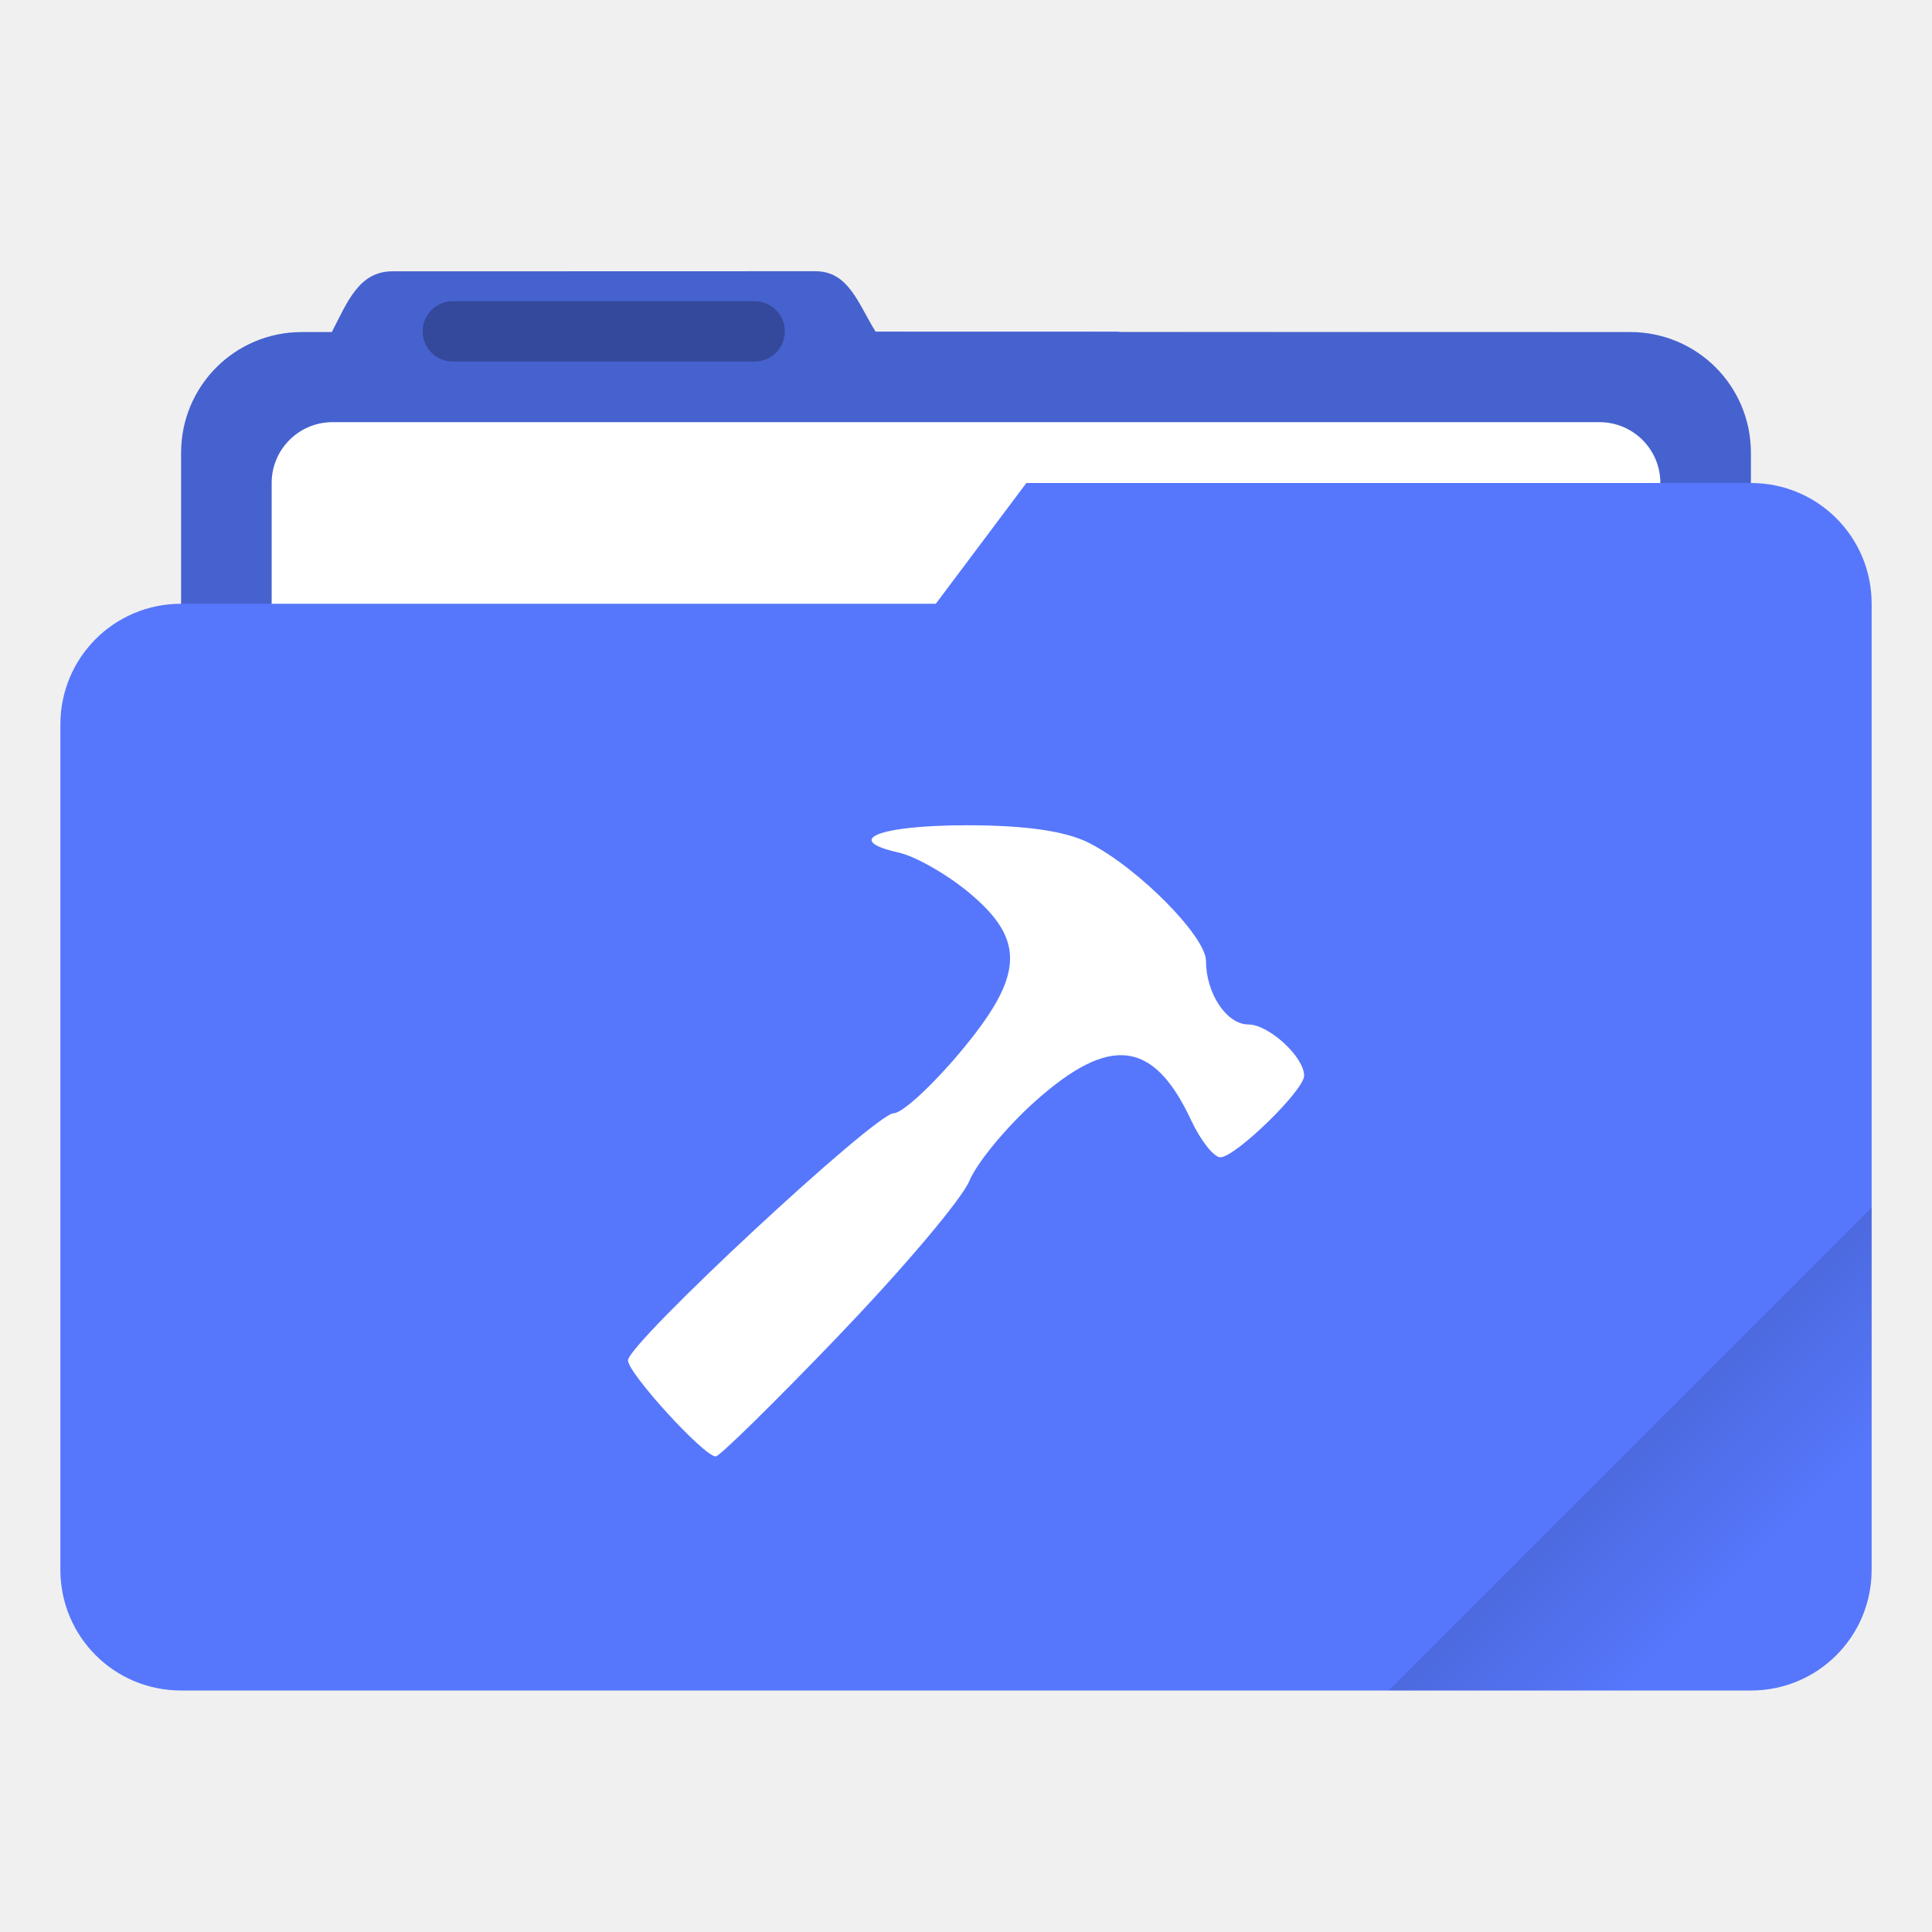
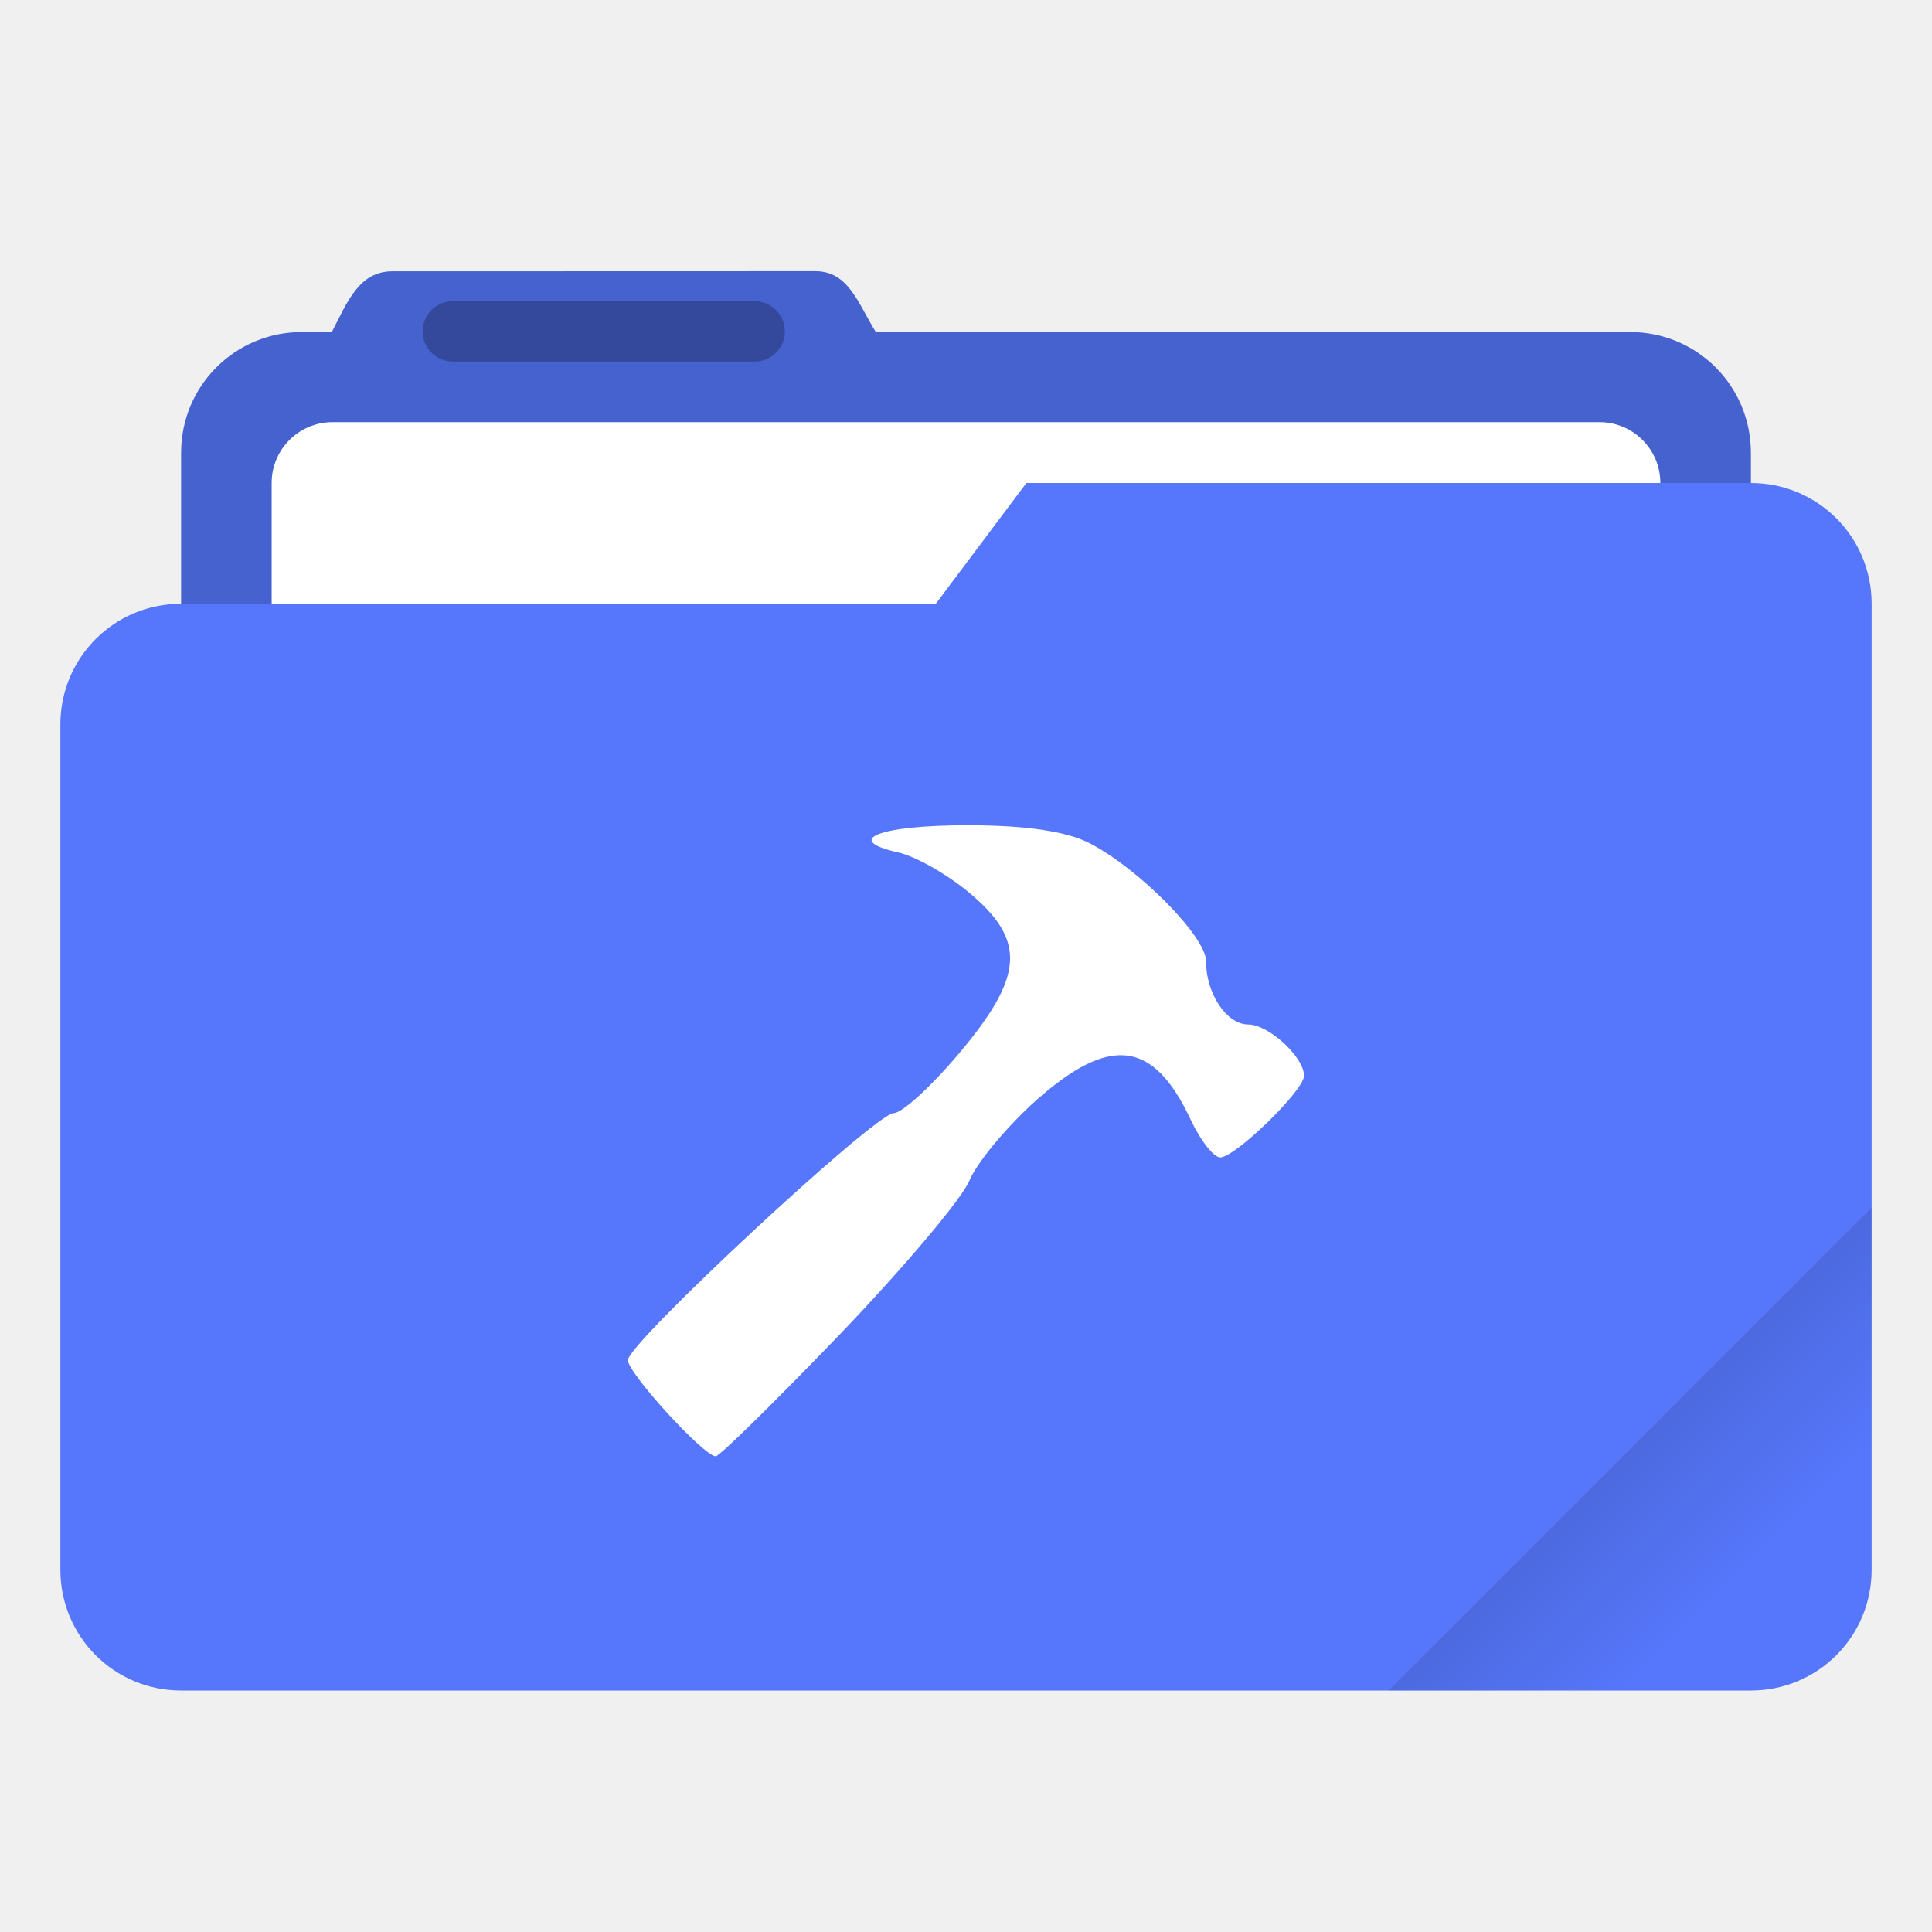
- <svg xmlns="http://www.w3.org/2000/svg" width="64" height="64" viewBox="0 0 16.933 16.933" version="1.1" id="svg21">
-   <defs id="defs7">
+ <svg xmlns="http://www.w3.org/2000/svg" width="64" height="64" viewBox="0 0 16.933 16.933">
+   <defs>
    <linearGradient id="a" x1="-197.72" x2="-197.72" y1="263.86" y2="273.76" gradientTransform="rotate(-45 -337.55 -145.8)" gradientUnits="userSpaceOnUse">
-       <stop offset="0" id="stop2" />
-       <stop stop-opacity="0" offset="1" id="stop4" />
+       <stop offset="0" />
+       <stop stop-opacity="0" offset="1" />
    </linearGradient>
  </defs>
-   <path transform="scale(.26458)" d="m27.002 8.984-14 .004c-1.11 0-1.493 1.013-2.002 1.998V11h-1c-2.216 0-4 1.784-4 4v28c0 2.216 1.784 4 4 4h44c2.216 0 4-1.784 4-4V15c0-2.216-1.784-4-4-4H37.141c-.047-.003-.092-.014-.14-.014h-7.997c-.586-.94-.89-2.002-2.002-2.002z" fill="#5677fc" style="paint-order:stroke fill markers" id="path9" />
-   <path transform="scale(.26458)" d="m27.002 8.984-14 .004c-1.11 0-1.493 1.013-2.002 1.998V11h-1c-2.216 0-4 1.784-4 4v28c0 2.216 1.784 4 4 4h44c2.216 0 4-1.784 4-4V15c0-2.216-1.784-4-4-4l-24.996-.014c-.586-.94-.89-2.002-2.002-2.002z" opacity=".18" style="paint-order:stroke fill markers" id="path11" />
-   <rect x="2.381" y="3.7" width="12.171" height="5.027" ry=".533" fill="#fff" paint-order="markers stroke fill" id="rect13" />
-   <rect x="3.704" y="2.64" width="3.175" height=".529" ry=".265" opacity=".25" paint-order="stroke markers fill" id="rect15" />
-   <path transform="scale(.26458)" d="m34 16-3 4H6c-2.216 0-4 1.784-4 4v28c0 2.216 1.784 4 4 4h52c2.216 0 4-1.784 4-4V20c0-2.216-1.784-4-4-4z" fill="#5677fc" style="paint-order:stroke fill markers" id="path17" />
-   <path transform="scale(.26458)" d="M62 40 46 56h12c2.216 0 4-1.784 4-4V40z" fill="url(#a)" opacity=".2" style="paint-order:stroke fill markers" id="path19" />
-   <path d="m 7.356,11.7 c 0.562,-0.585 1.076,-1.193 1.141,-1.352 0.066,-0.158 0.324,-0.471 0.575,-0.695 0.656,-0.586 1.038,-0.54 1.367,0.164 0.084,0.18 0.2,0.326 0.257,0.326 0.131,0 0.734,-0.587 0.734,-0.715 0,-0.165 -0.31,-0.449 -0.489,-0.449 -0.19,0 -0.371,-0.272 -0.371,-0.556 0,-0.215 -0.593,-0.815 -1.023,-1.034 -0.205,-0.105 -0.558,-0.156 -1.07,-0.156 -0.774,0 -1.097,0.128 -0.602,0.239 0.149,0.033 0.429,0.193 0.622,0.355 0.498,0.417 0.478,0.73 -0.09,1.405 -0.243,0.289 -0.501,0.525 -0.574,0.525 -0.161,0 -2.329,2.016 -2.329,2.166 0,0.113 0.666,0.842 0.769,0.842 0.034,0 0.521,-0.479 1.083,-1.064 z" color="#000000" fill="#919caf" overflow="visible" style="isolation:auto;mix-blend-mode:normal;fill:#ffffff;fill-opacity:1;stroke-width:0.198" id="path13" />
+   <path transform="scale(.26458)" d="m27.002 8.984-14 .004c-1.11 0-1.493 1.013-2.002 1.998V11h-1c-2.216 0-4 1.784-4 4v28c0 2.216 1.784 4 4 4h44c2.216 0 4-1.784 4-4V15c0-2.216-1.784-4-4-4H37.141c-.047-.003-.092-.014-.14-.014h-7.997c-.586-.94-.89-2.002-2.002-2.002z" fill="#5677fc" style="paint-order:stroke fill markers" />
+   <path transform="scale(.26458)" d="m27.002 8.984-14 .004c-1.11 0-1.493 1.013-2.002 1.998V11h-1c-2.216 0-4 1.784-4 4v28c0 2.216 1.784 4 4 4h44c2.216 0 4-1.784 4-4V15c0-2.216-1.784-4-4-4l-24.996-.014c-.586-.94-.89-2.002-2.002-2.002z" opacity=".18" style="paint-order:stroke fill markers" />
+   <rect x="2.381" y="3.7" width="12.171" height="5.027" ry=".533" fill="#fff" paint-order="markers stroke fill" />
+   <rect x="3.704" y="2.64" width="3.175" height=".529" ry=".265" opacity=".25" paint-order="stroke markers fill" />
+   <path transform="scale(.26458)" d="m34 16-3 4H6c-2.216 0-4 1.784-4 4v28c0 2.216 1.784 4 4 4h52c2.216 0 4-1.784 4-4V20c0-2.216-1.784-4-4-4z" fill="#5677fc" style="paint-order:stroke fill markers" />
+   <path transform="scale(.26458)" d="M62 40 46 56h12c2.216 0 4-1.784 4-4V40z" fill="url(#a)" opacity=".2" style="paint-order:stroke fill markers" />
+   <path d="M7.356 11.7c.561-.585 1.075-1.193 1.14-1.352.066-.158.325-.47.575-.695.656-.586 1.038-.54 1.367.165.084.18.2.326.257.326.131 0 .734-.587.734-.715 0-.165-.31-.45-.489-.45-.19 0-.37-.271-.37-.555 0-.216-.593-.815-1.023-1.035-.205-.104-.558-.156-1.07-.156-.774 0-1.097.128-.602.239.149.033.429.192.622.354.498.417.478.73-.09 1.405-.243.289-.501.525-.574.525-.16 0-2.33 2.016-2.33 2.165 0 .113.666.843.77.843.033 0 .52-.479 1.083-1.064z" color="#000" fill="#919caf" overflow="visible" style="isolation:auto;mix-blend-mode:normal;fill:#fff;fill-opacity:1;stroke-width:.198" />
</svg>
